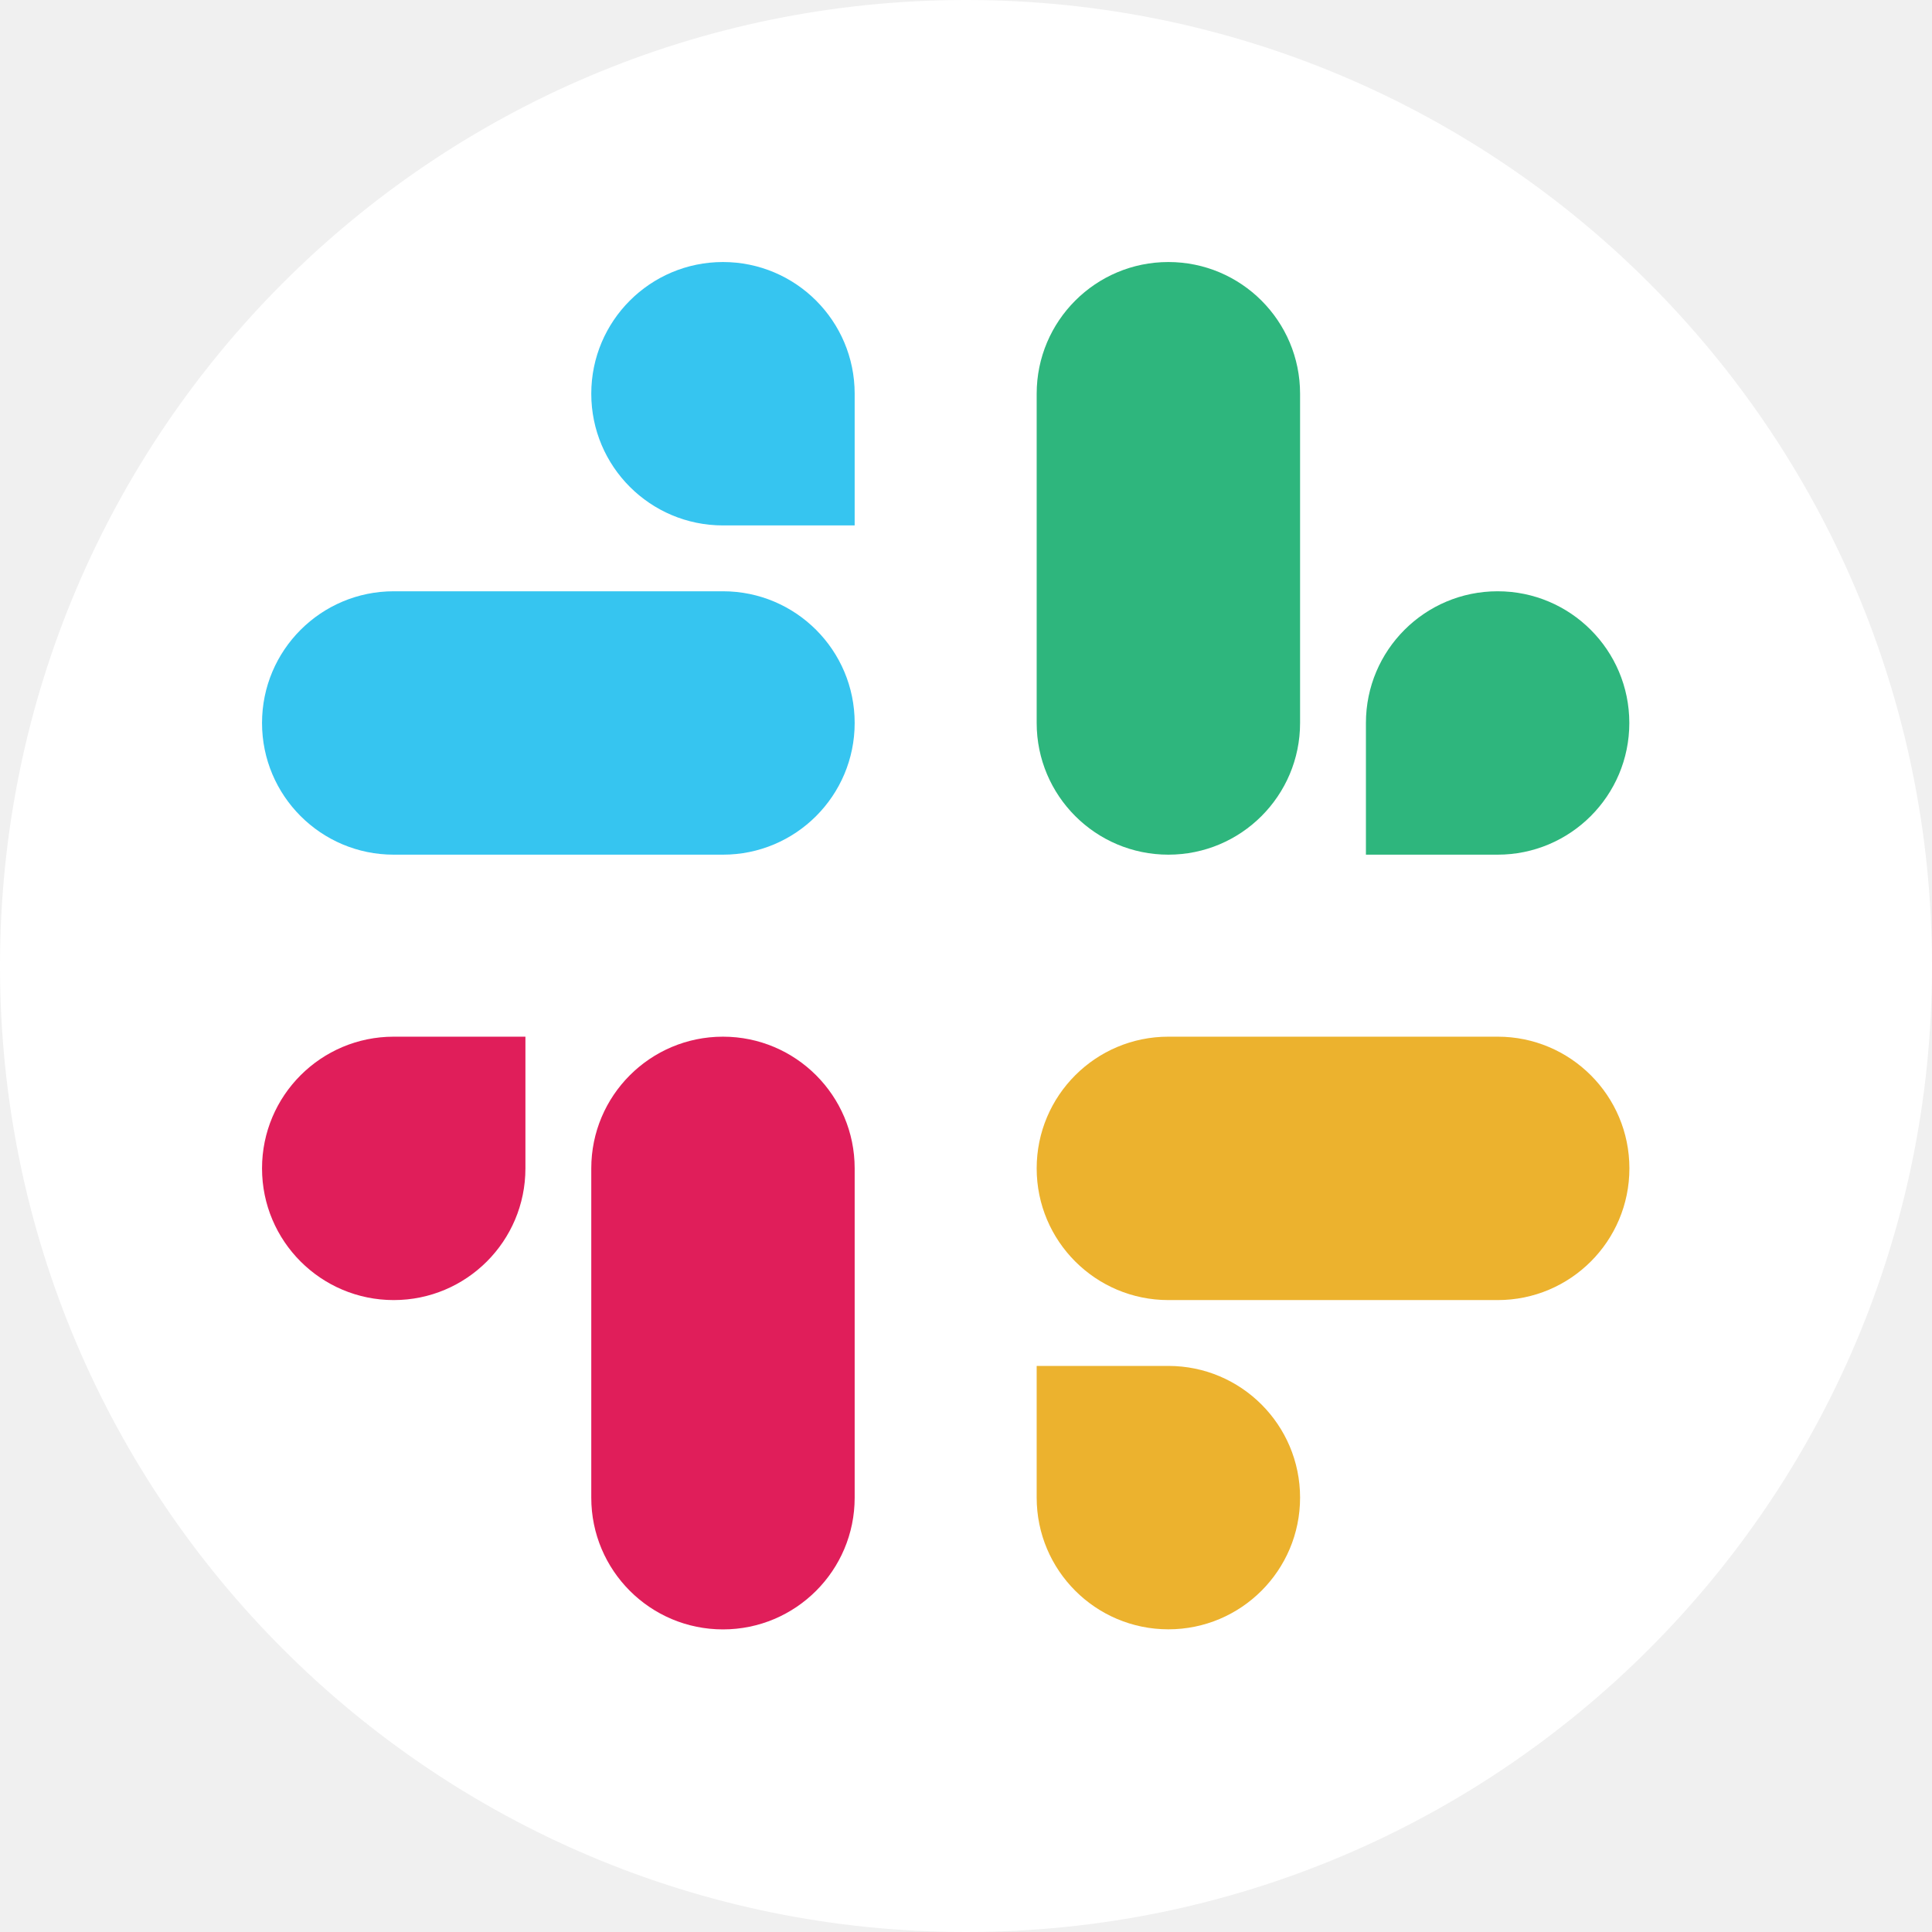
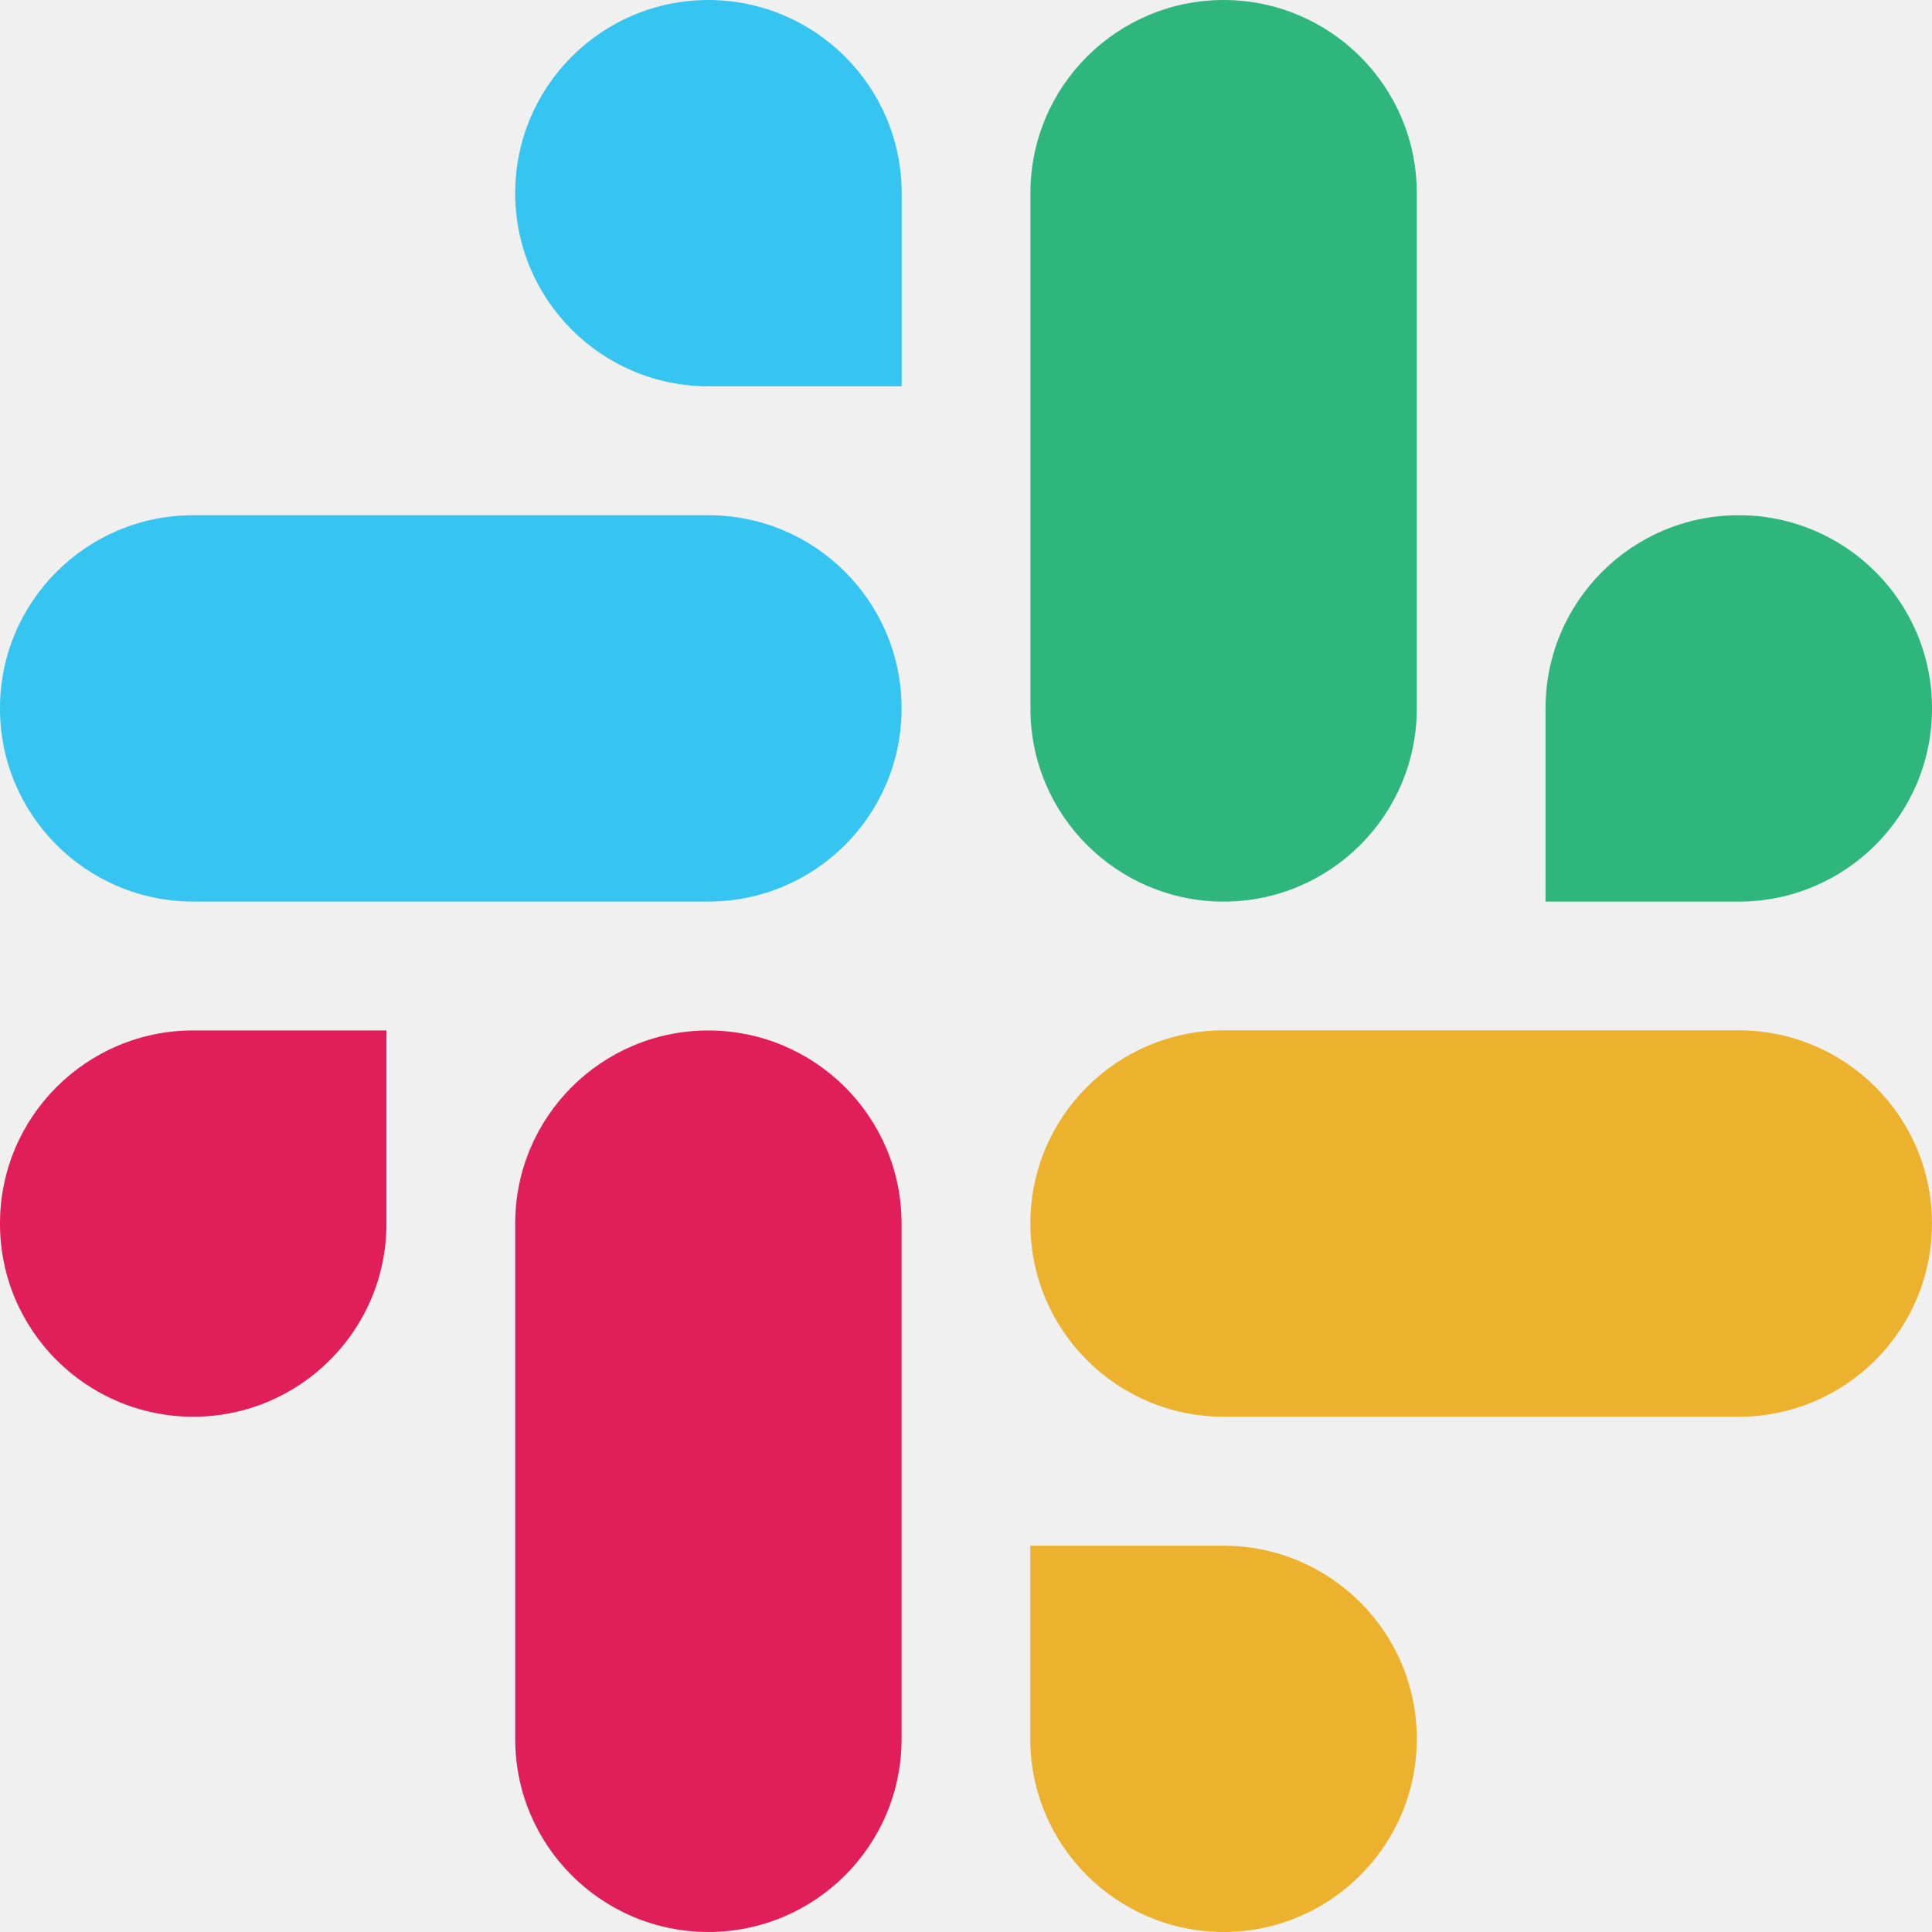
- <svg xmlns="http://www.w3.org/2000/svg" width="24" height="24" viewBox="0 0 24 24" fill="none">
-   <rect width="24" height="24" rx="12" fill="white" />
-   <path d="M6.527 14.514a1.636 1.636 0 0 1-1.636 1.636A1.636 1.636 0 0 1 3.255 14.514a1.636 1.636 0 0 1 1.636-1.636h1.636v1.636zm.818 0a1.636 1.636 0 0 1 1.636-1.636 1.636 1.636 0 0 1 1.636 1.636v4.091a1.636 1.636 0 0 1-1.636 1.636 1.636 1.636 0 0 1-1.636-1.636v-4.091z" fill="#E01E5A" />
-   <path d="M8.981 6.527a1.636 1.636 0 0 1-1.636-1.636A1.636 1.636 0 0 1 8.981 3.255a1.636 1.636 0 0 1 1.636 1.636v1.636H8.981zm0 .818a1.636 1.636 0 0 1 1.636 1.636 1.636 1.636 0 0 1-1.636 1.636H4.891a1.636 1.636 0 0 1-1.636-1.636 1.636 1.636 0 0 1 1.636-1.636h4.09z" fill="#36C5F0" />
-   <path d="M16.968 8.981a1.636 1.636 0 0 1 1.636-1.636 1.636 1.636 0 0 1 1.636 1.636 1.636 1.636 0 0 1-1.636 1.636h-1.636V8.981zm-.818 0a1.636 1.636 0 0 1-1.636 1.636 1.636 1.636 0 0 1-1.636-1.636V4.891a1.636 1.636 0 0 1 1.636-1.636 1.636 1.636 0 0 1 1.636 1.636v4.09z" fill="#2EB67D" />
-   <path d="M14.514 16.968a1.636 1.636 0 0 1 1.636 1.636 1.636 1.636 0 0 1-1.636 1.636 1.636 1.636 0 0 1-1.636-1.636v-1.636h1.636zm0-.818a1.636 1.636 0 0 1-1.636-1.636 1.636 1.636 0 0 1 1.636-1.636h4.091a1.636 1.636 0 0 1 1.636 1.636 1.636 1.636 0 0 1-1.636 1.636h-4.091z" fill="#ECB22E" />
+ <svg xmlns="http://www.w3.org/2000/svg" width="40" height="40" viewBox="0 0 40 40" fill="none">
+   <path fill-rule="evenodd" clip-rule="evenodd" d="M14.666 0C12.454 0.002 10.665 1.793 10.667 3.999C10.665 6.206 12.456 7.997 14.667 7.998H18.668V4.001C18.669 1.794 16.878 0.003 14.666 0C14.667 0 14.667 0 14.666 0ZM14.666 10.667H4.001C1.789 10.668 -0.002 12.459 4.46614e-06 14.666C-0.003 16.872 1.788 18.663 3.999 18.666H14.666C16.877 18.665 18.668 16.874 18.666 14.667C18.668 12.459 16.877 10.668 14.666 10.667Z" fill="#36C5F0" />
+   <path fill-rule="evenodd" clip-rule="evenodd" d="M40 14.666C40.002 12.459 38.211 10.668 35.999 10.667C33.788 10.668 31.997 12.459 31.999 14.666V18.667H35.999C38.211 18.665 40.002 16.874 40 14.666ZM29.333 14.666V3.999C29.335 1.794 27.546 0.004 25.334 0C23.123 0.002 21.332 1.793 21.334 3.999V14.666C21.331 16.873 23.122 18.663 25.333 18.667C27.544 18.665 29.335 16.874 29.333 14.666Z" fill="#2EB67D" />
+   <path fill-rule="evenodd" clip-rule="evenodd" d="M25.332 40C27.543 39.998 29.334 38.207 29.333 36.001C29.334 33.794 27.543 32.003 25.332 32.002H21.331V36.001C21.33 38.206 23.121 39.996 25.332 40ZM25.332 29.332H35.999C38.21 29.33 40.001 27.539 39.999 25.332C40.002 23.126 38.211 21.335 36 21.332H25.334C23.123 21.333 21.331 23.124 21.333 25.331C21.331 27.539 23.121 29.33 25.332 29.332Z" fill="#ECB22E" />
+   <path fill-rule="evenodd" clip-rule="evenodd" d="M1.11742e-06 25.333C-0.002 27.539 1.789 29.33 4.001 29.332C6.212 29.33 8.003 27.539 8.001 25.333V21.334H4.001C1.789 21.335 -0.002 23.126 1.11742e-06 25.333ZM10.667 25.333V35.999C10.663 38.206 12.454 39.997 14.665 40C16.877 39.998 18.668 38.208 18.666 36.001V25.336C18.669 23.129 16.878 21.338 14.667 21.335C12.454 21.335 10.665 23.126 10.667 25.333Z" fill="#E01E5A" />
</svg>
